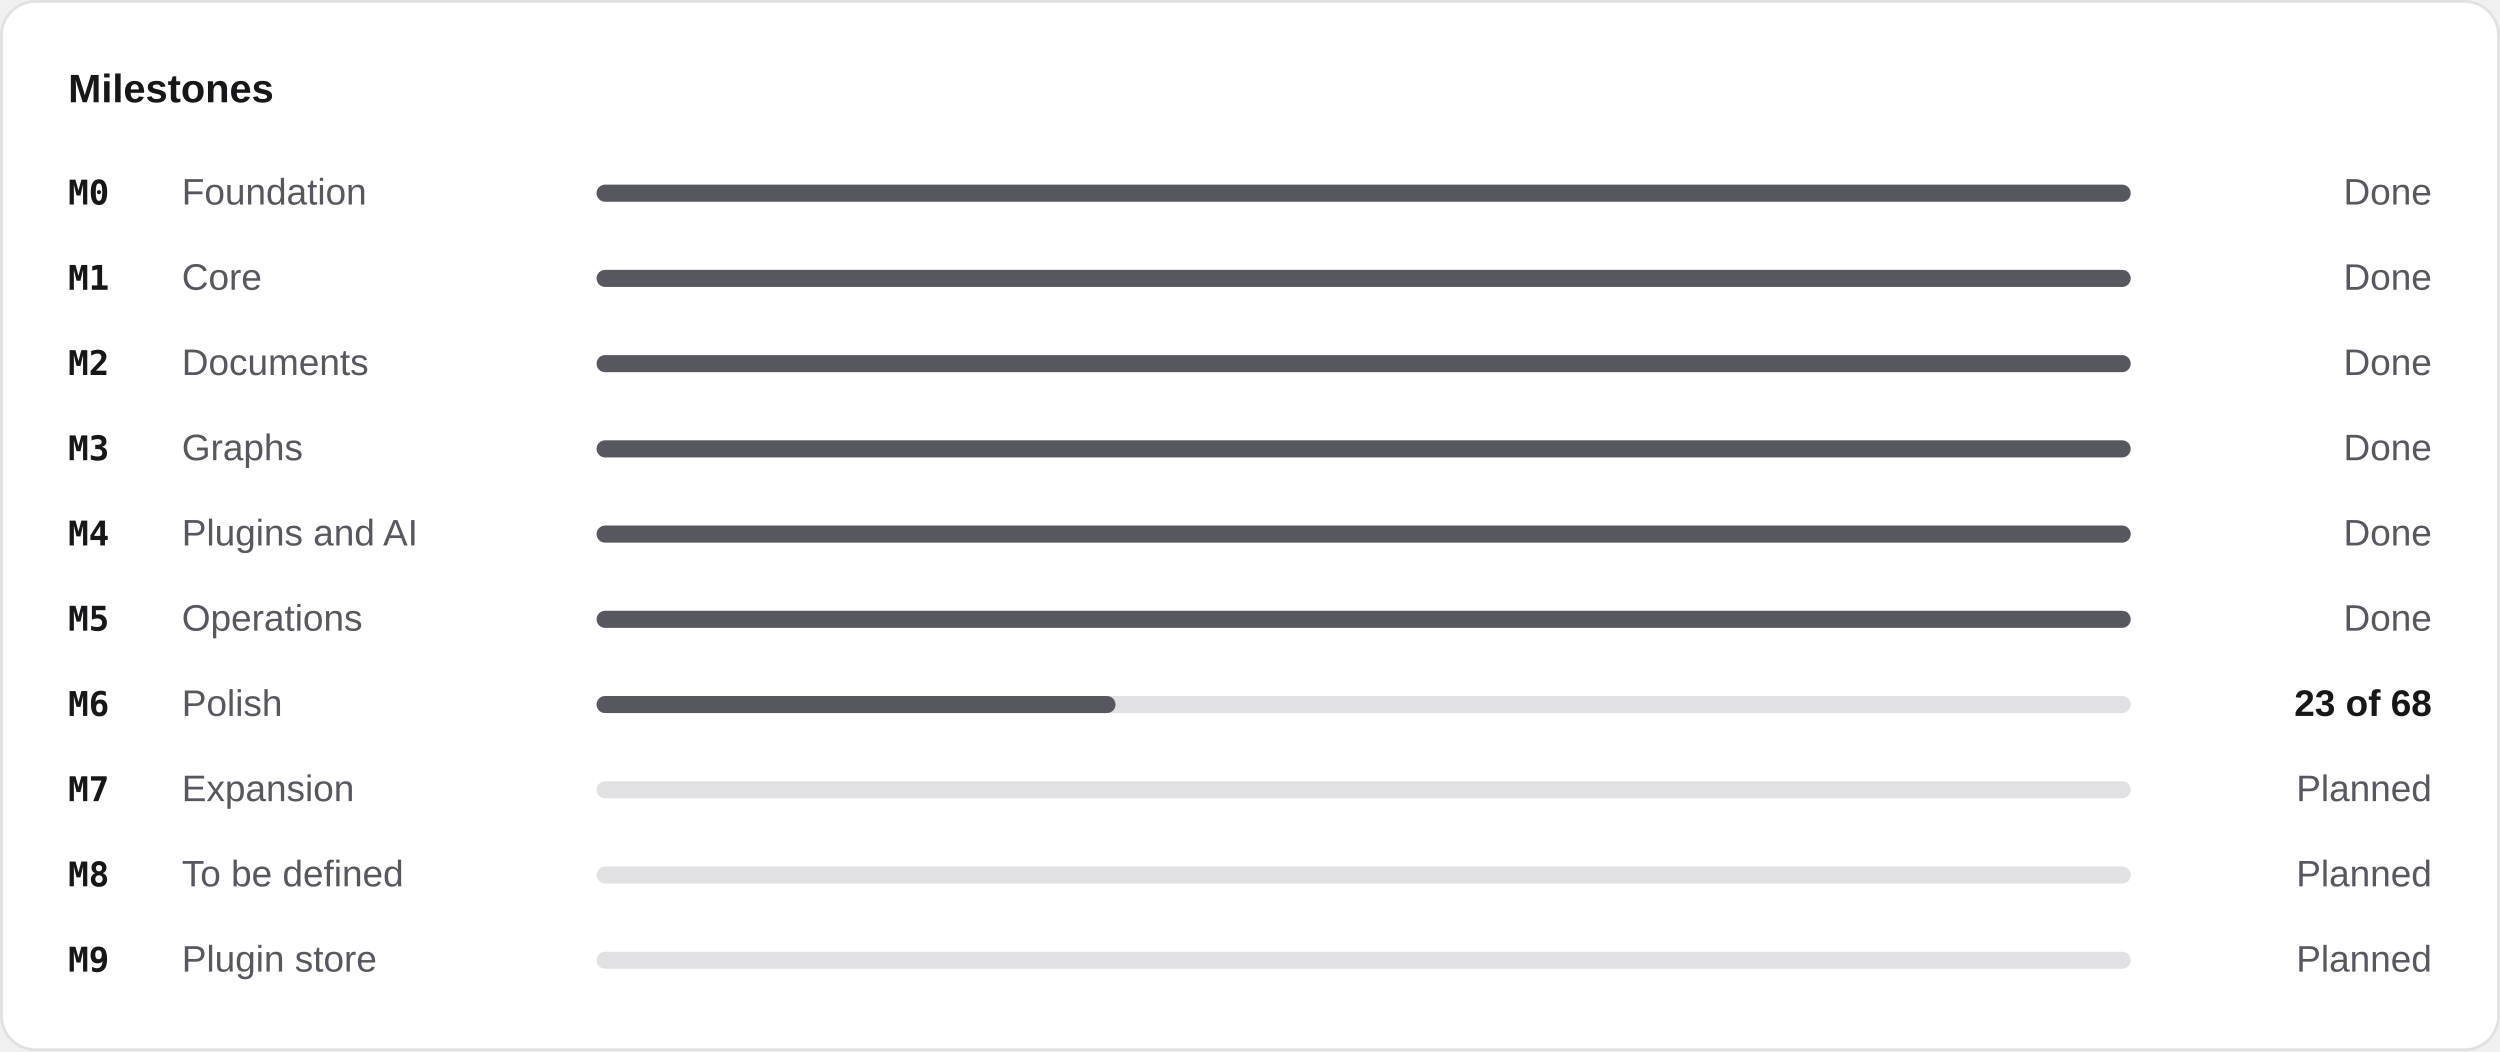
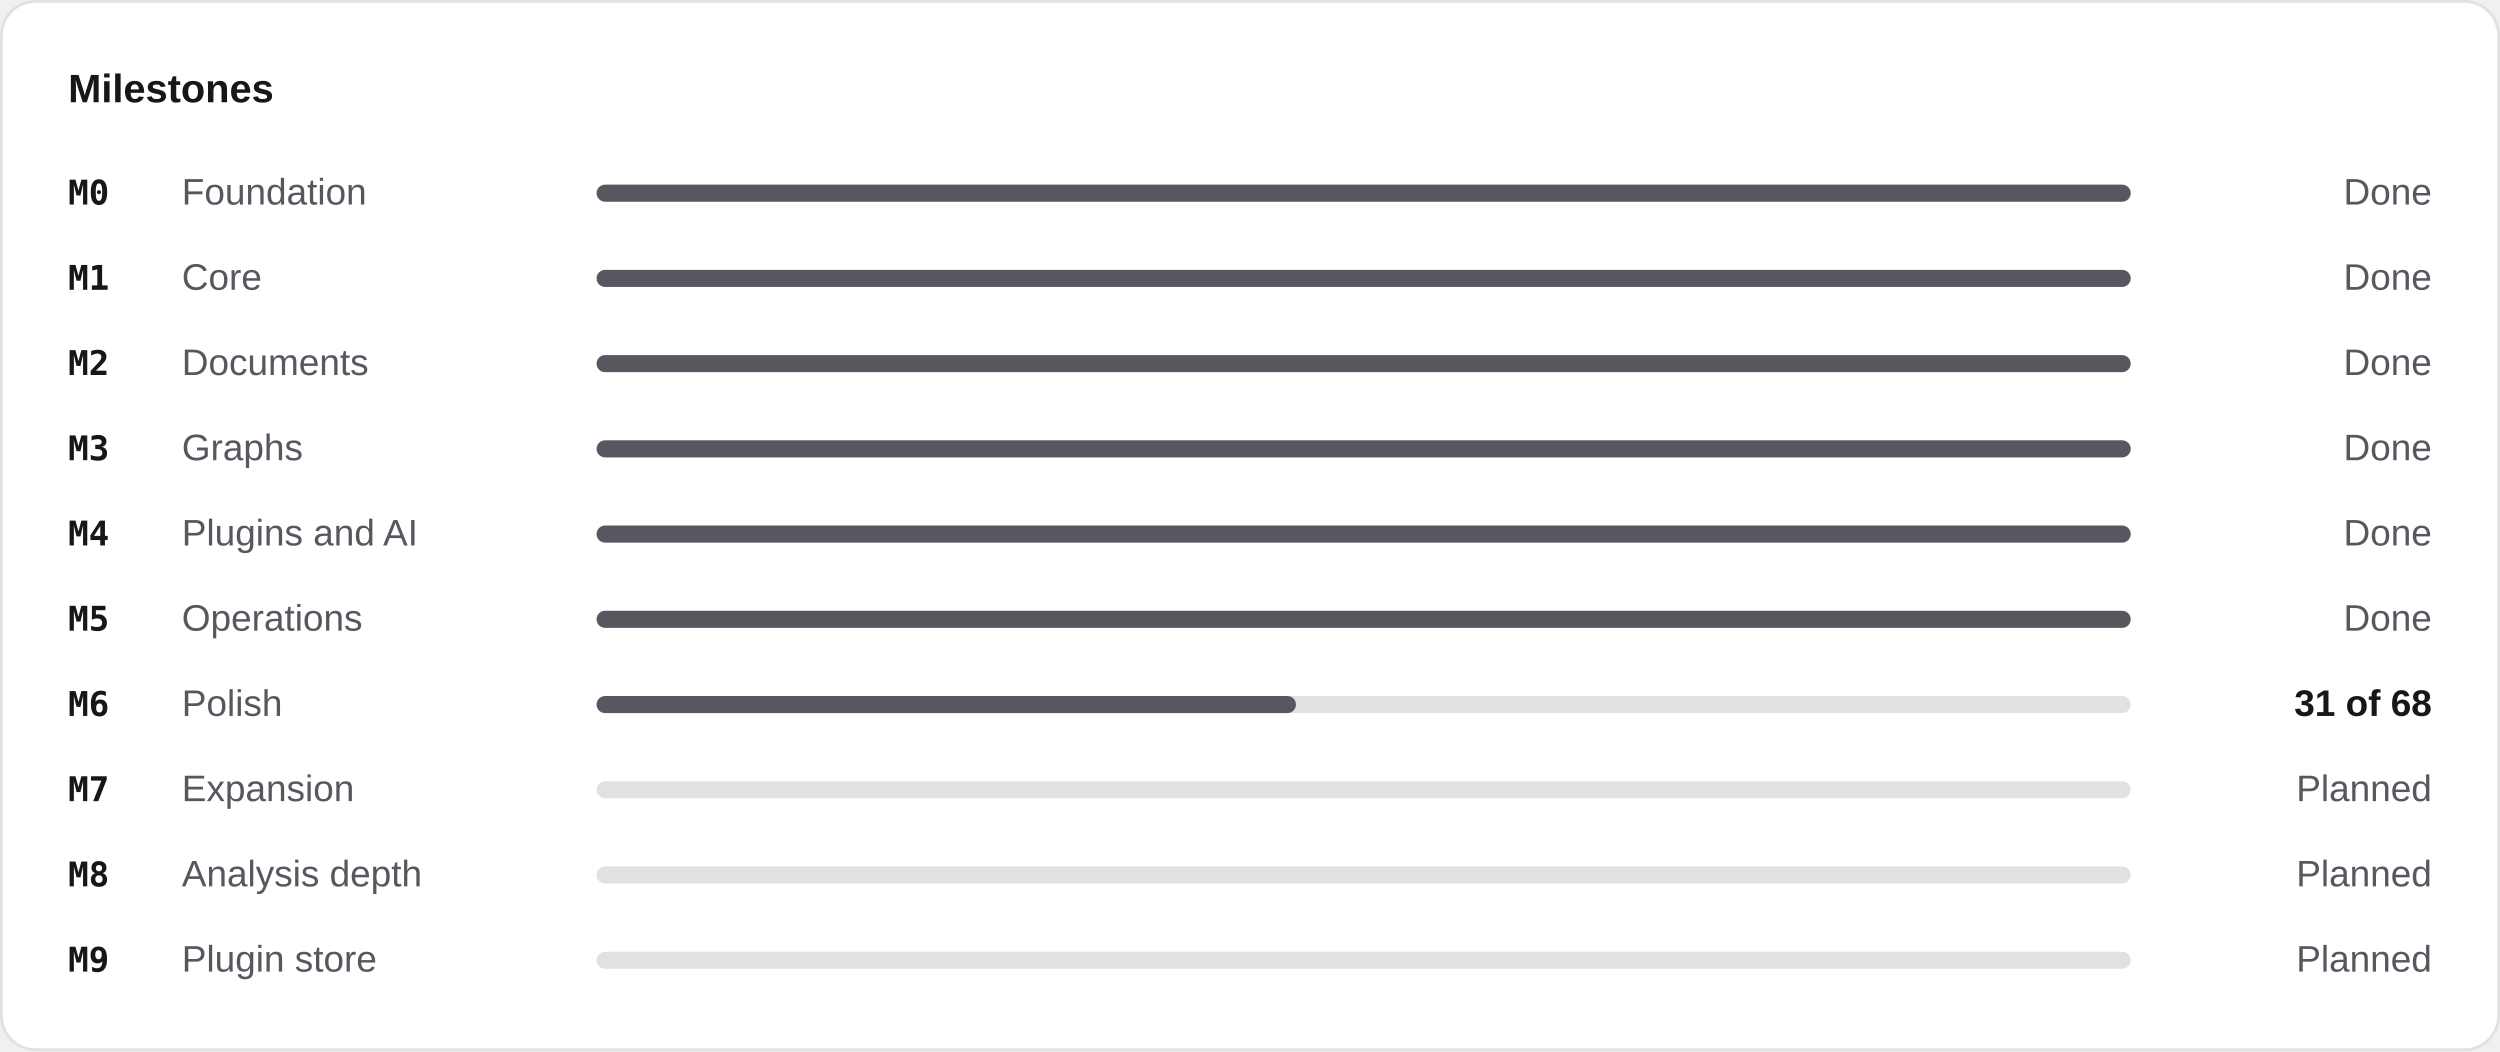
<svg xmlns="http://www.w3.org/2000/svg" width="880" height="370" viewBox="0 0 880 370" role="img" aria-labelledby="title desc">
  <defs>
    <linearGradient id="sweep" x1="0" x2="1" y1="0" y2="0">
      <stop offset="0" stop-color="#17171a" stop-opacity="0" />
      <stop offset="0.5" stop-color="#17171a" stop-opacity="0.45" />
      <stop offset="1" stop-color="#17171a" stop-opacity="0" />
    </linearGradient>
  </defs>
  <style>
text{font-family:"Instrument Sans","Segoe UI",system-ui,-apple-system,"Helvetica Neue",Arial,sans-serif;font-size:13px;fill:#57575f;font-variant-numeric:tabular-nums}
.title{font-size:14px;font-weight:600;fill:#17171a}
.id{font-family:"JetBrains Mono",ui-monospace,"Cascadia Code","SF Mono",Menlo,Consolas,monospace;font-size:12px;font-weight:600;fill:#17171a}
.status.current{fill:#17171a;font-weight:600}
.track{fill:#e1e1e4}
.fill{fill:#57575f;transform-box:fill-box;transform-origin:left center;animation:grow 1.2s cubic-bezier(.22,.7,.2,1) backwards}
@keyframes grow{from{transform:scaleX(0)}to{transform:scaleX(1)}}
- @keyframes sweep-m6{0%{transform:translateX(0)}55%,100%{transform:translateX(302.65px)}}
+ @keyframes sweep-m6{0%{transform:translateX(0)}55%,100%{transform:translateX(366.18px)}}
.sweep-m6{animation:sweep-m6 4.8s ease-in-out 1.74s infinite}
@media (prefers-reduced-motion:reduce){.fill,.sweep{animation:none}}
</style>
  <rect x="0.5" y="0.5" width="879" height="369" rx="12" fill="#ffffff" stroke="#e1e1e4" />
  <text class="title" x="24" y="36">Milestones</text>
  <g class="row">
    <text class="id" x="24" y="72">M0</text>
    <text class="name" x="64" y="72">Foundation</text>
    <rect class="track" x="210" y="65" width="540" height="6" rx="3" />
    <rect class="fill" x="210" y="65" width="540" height="6" rx="3" style="animation-delay:0s" />
    <text class="status" x="856" y="72" text-anchor="end">Done</text>
  </g>
  <g class="row">
    <text class="id" x="24" y="102">M1</text>
    <text class="name" x="64" y="102">Core</text>
    <rect class="track" x="210" y="95" width="540" height="6" rx="3" />
    <rect class="fill" x="210" y="95" width="540" height="6" rx="3" style="animation-delay:0.09s" />
    <text class="status" x="856" y="102" text-anchor="end">Done</text>
  </g>
  <g class="row">
    <text class="id" x="24" y="132">M2</text>
    <text class="name" x="64" y="132">Documents</text>
    <rect class="track" x="210" y="125" width="540" height="6" rx="3" />
    <rect class="fill" x="210" y="125" width="540" height="6" rx="3" style="animation-delay:0.18s" />
    <text class="status" x="856" y="132" text-anchor="end">Done</text>
  </g>
  <g class="row">
    <text class="id" x="24" y="162">M3</text>
    <text class="name" x="64" y="162">Graphs</text>
    <rect class="track" x="210" y="155" width="540" height="6" rx="3" />
    <rect class="fill" x="210" y="155" width="540" height="6" rx="3" style="animation-delay:0.27s" />
    <text class="status" x="856" y="162" text-anchor="end">Done</text>
  </g>
  <g class="row">
    <text class="id" x="24" y="192">M4</text>
    <text class="name" x="64" y="192">Plugins and AI</text>
    <rect class="track" x="210" y="185" width="540" height="6" rx="3" />
    <rect class="fill" x="210" y="185" width="540" height="6" rx="3" style="animation-delay:0.36s" />
    <text class="status" x="856" y="192" text-anchor="end">Done</text>
  </g>
  <g class="row">
    <text class="id" x="24" y="222">M5</text>
    <text class="name" x="64" y="222">Operations</text>
    <rect class="track" x="210" y="215" width="540" height="6" rx="3" />
    <rect class="fill" x="210" y="215" width="540" height="6" rx="3" style="animation-delay:0.45s" />
    <text class="status" x="856" y="222" text-anchor="end">Done</text>
  </g>
  <g class="row">
    <text class="id" x="24" y="252">M6</text>
    <text class="name" x="64" y="252">Polish</text>
    <rect class="track" x="210" y="245" width="540" height="6" rx="3" />
-     <rect class="fill" x="210" y="245" width="182.65" height="6" rx="3" style="animation-delay:0.54s" />
+     <rect class="fill" x="210" y="245" width="246.18" height="6" rx="3" style="animation-delay:0.54s" />
    <clipPath id="clip-m6">
-       <rect x="210" y="245" width="182.65" height="6" rx="3" />
+       <rect x="210" y="245" width="246.18" height="6" rx="3" />
    </clipPath>
    <g clip-path="url(#clip-m6)">
      <rect class="sweep sweep-m6" x="90" y="245" width="120" height="6" fill="url(#sweep)" />
    </g>
-     <text class="status current" x="856" y="252" text-anchor="end">23 of 68</text>
+     <text class="status current" x="856" y="252" text-anchor="end">31 of 68</text>
  </g>
  <g class="row">
    <text class="id" x="24" y="282">M7</text>
    <text class="name" x="64" y="282">Expansion</text>
    <rect class="track" x="210" y="275" width="540" height="6" rx="3" />
    <text class="status" x="856" y="282" text-anchor="end">Planned</text>
  </g>
  <g class="row">
    <text class="id" x="24" y="312">M8</text>
-     <text class="name" x="64" y="312">To be defined</text>
+     <text class="name" x="64" y="312">Analysis depth</text>
    <rect class="track" x="210" y="305" width="540" height="6" rx="3" />
    <text class="status" x="856" y="312" text-anchor="end">Planned</text>
  </g>
  <g class="row">
    <text class="id" x="24" y="342">M9</text>
    <text class="name" x="64" y="342">Plugin store</text>
    <rect class="track" x="210" y="335" width="540" height="6" rx="3" />
    <text class="status" x="856" y="342" text-anchor="end">Planned</text>
  </g>
</svg>
